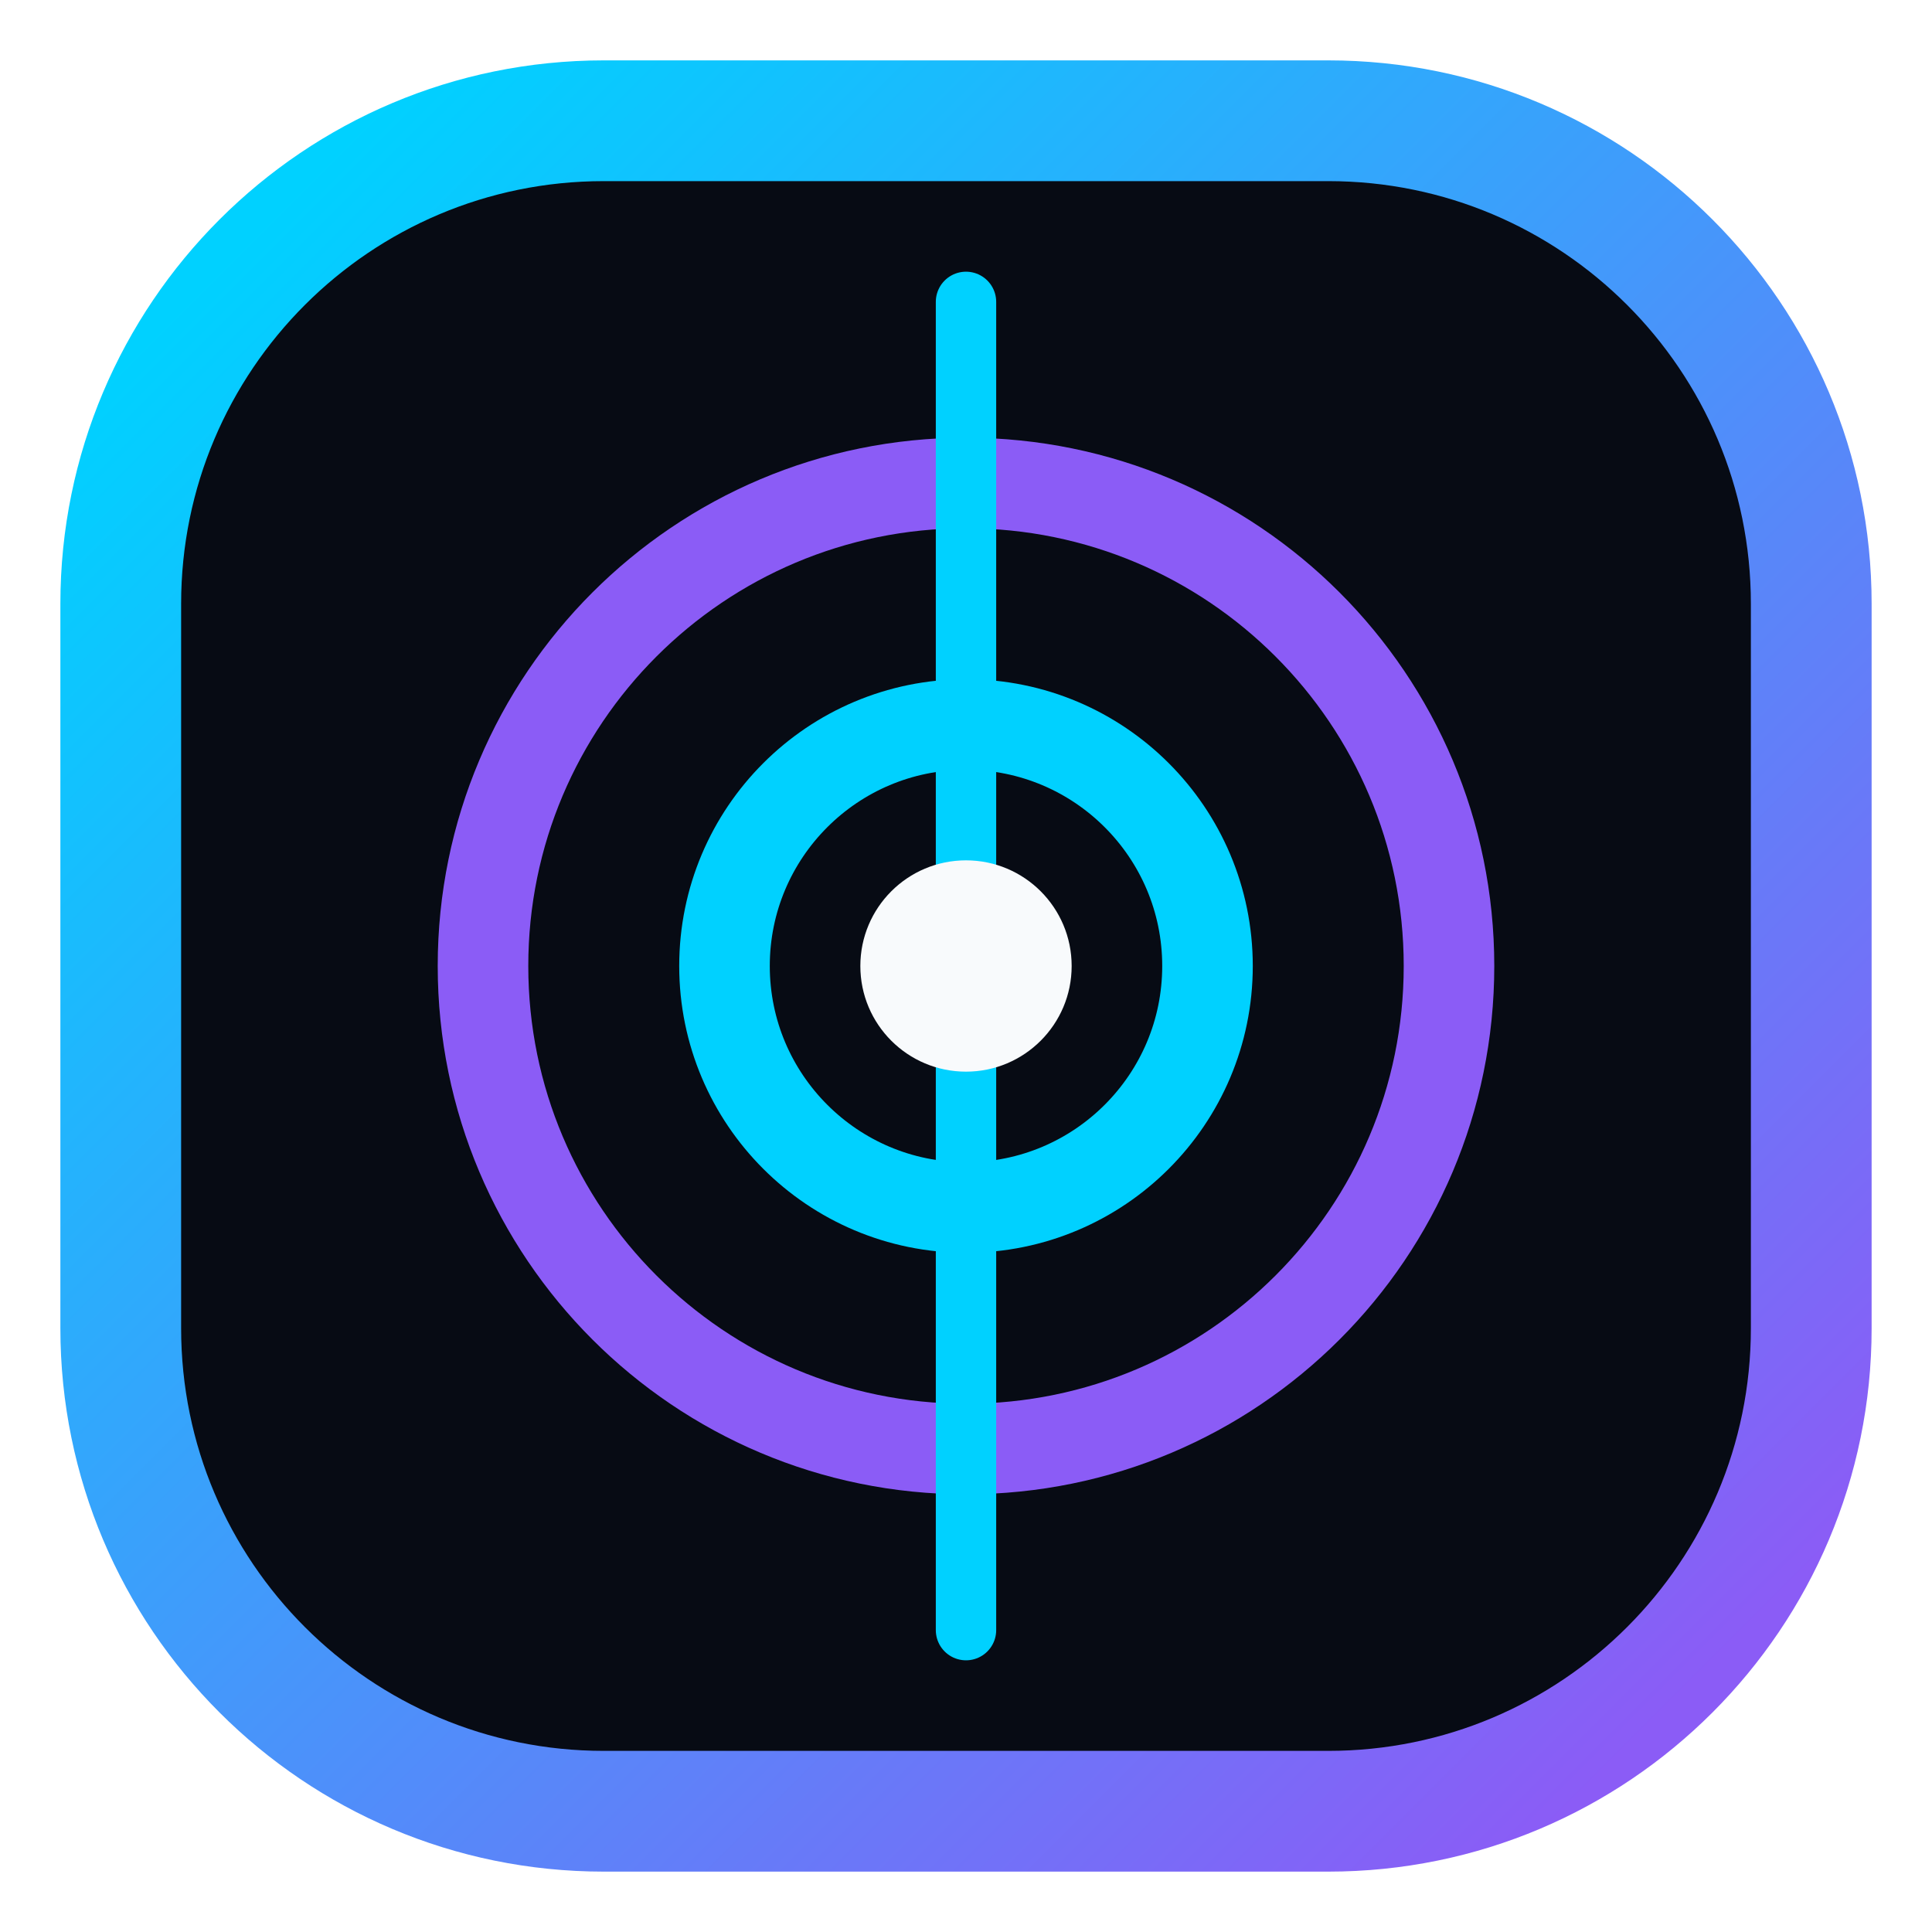
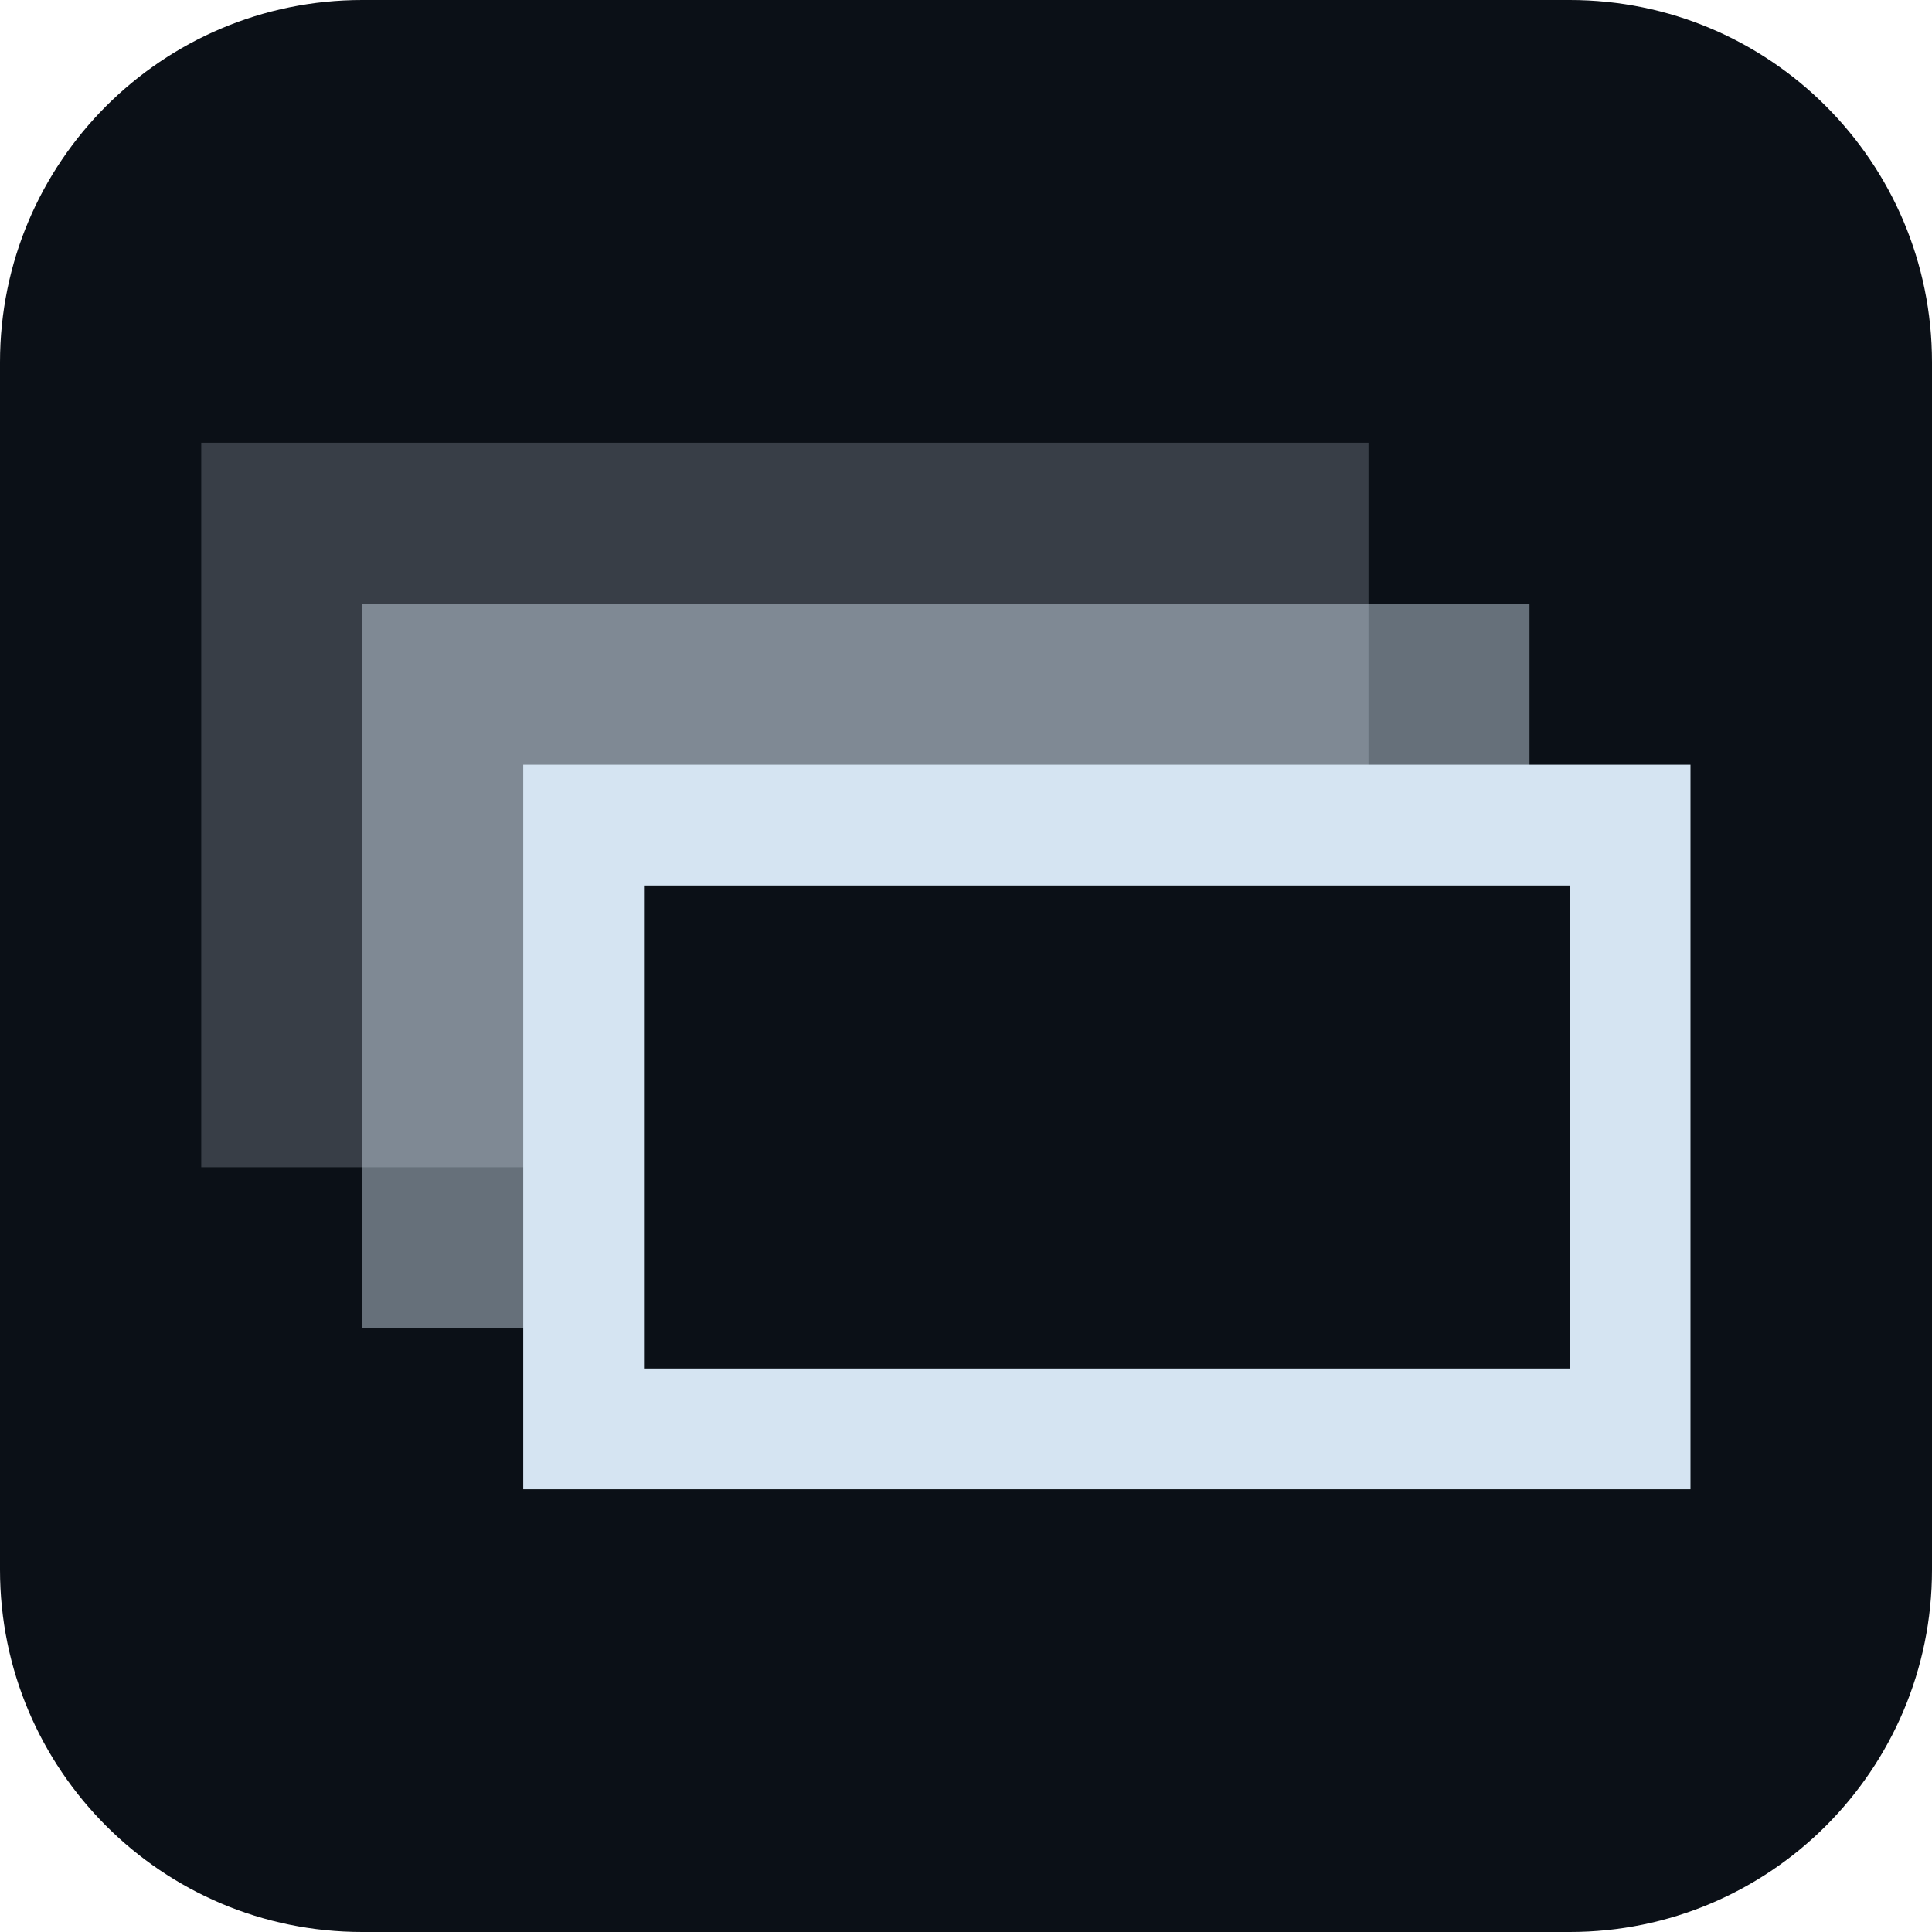
- <svg xmlns="http://www.w3.org/2000/svg" viewBox="0 0 32 32" width="32" height="32" role="img" aria-label="Streaming UI Concept signal mark">
-   <defs>
-     <linearGradient id="favicon-bg" x1="4" y1="4" x2="28" y2="28" gradientUnits="userSpaceOnUse">
-       <stop stop-color="#00d1ff" />
-       <stop offset="1" stop-color="#8b5cf6" />
-     </linearGradient>
-   </defs>
-   <rect x="2" y="2" width="28" height="28" rx="8" fill="#070b14" stroke="url(#favicon-bg)" stroke-width="2" />
-   <circle cx="16" cy="16" r="8" fill="none" stroke="#8b5cf6" stroke-width="1.5" />
-   <circle cx="16" cy="16" r="4" fill="none" stroke="#00d1ff" stroke-width="1.5" />
-   <line x1="16" y1="5" x2="16" y2="27" stroke="#00d1ff" stroke-linecap="round" />
-   <circle cx="16" cy="16" r="1.75" fill="#f8fafc" />
+ <svg xmlns="http://www.w3.org/2000/svg" viewBox="0 0 48 48">
+   <rect width="48" height="48" rx="9" fill="#0b1017" />
+   <g color="#d5e4f2" transform="translate(4 9)">
+     <path d="M1 2h29v18H1z" fill="currentColor" opacity=".22" />
+     <path d="M5 6h29v18H5z" fill="currentColor" opacity=".45" />
+     <path d="M9 10h29v18H9z" fill="currentColor" />
+     <path d="M12 13h23v12H12z" fill="#0b1017" />
+   </g>
</svg>
